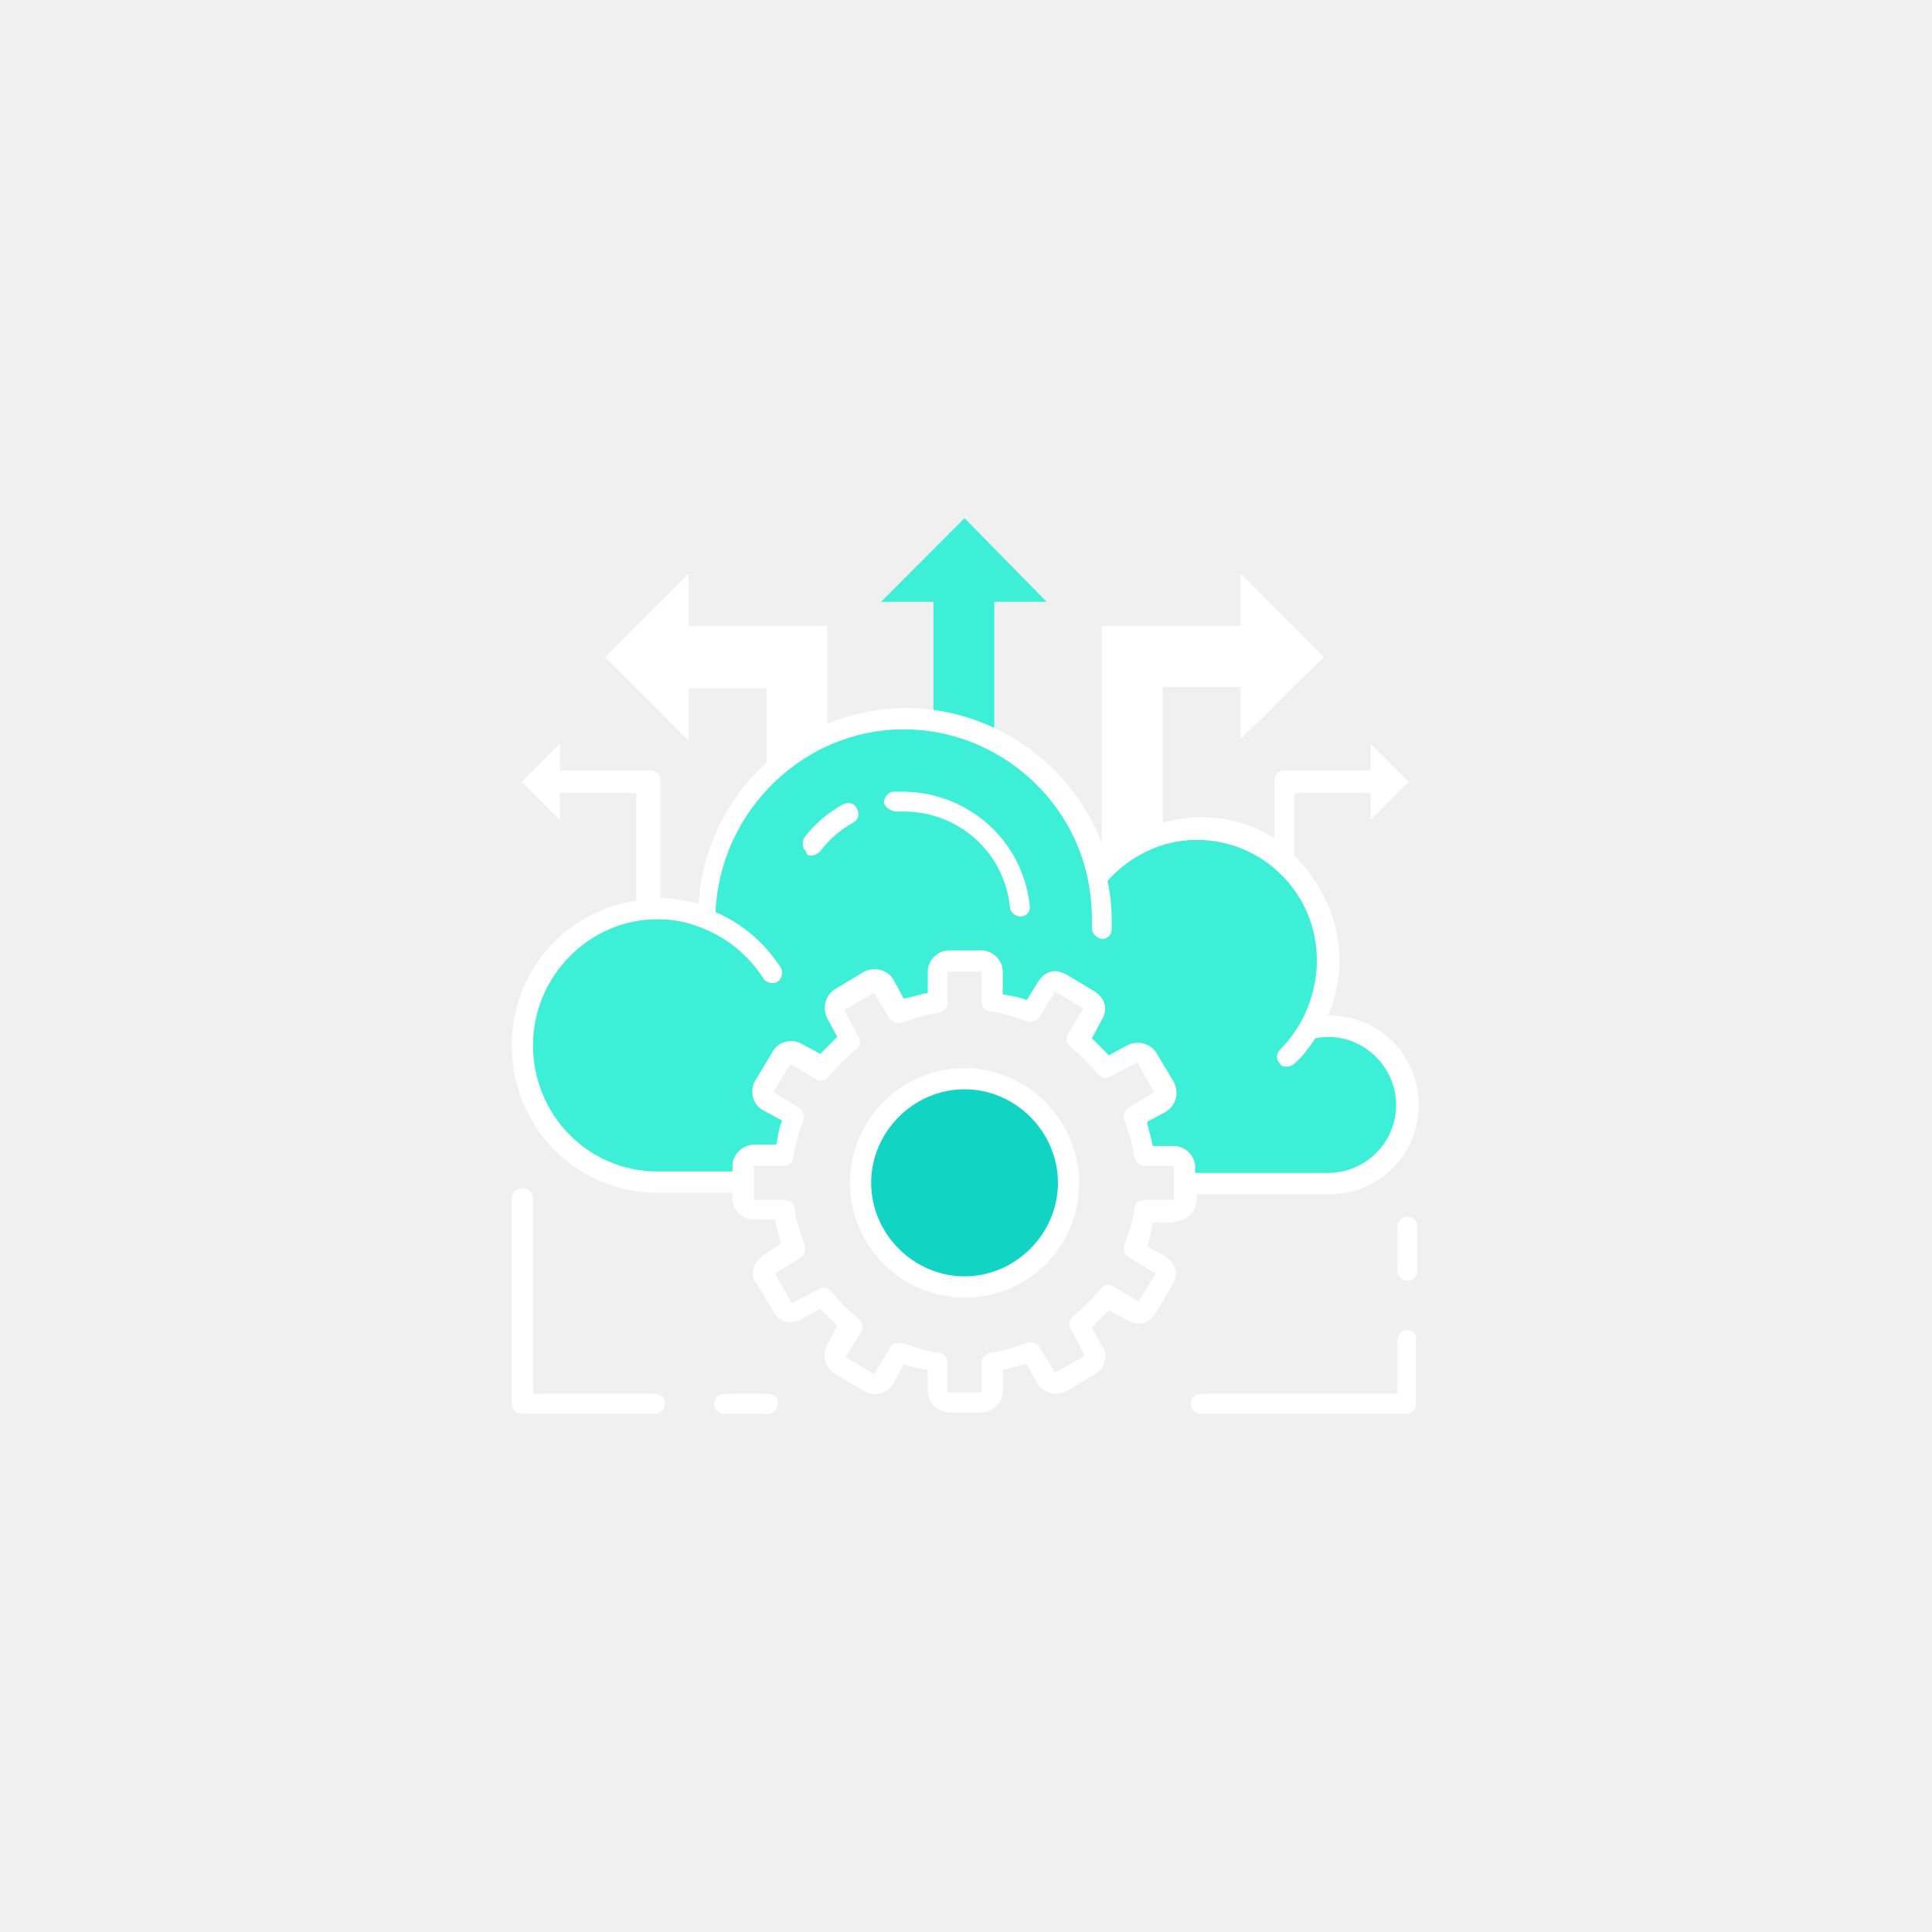
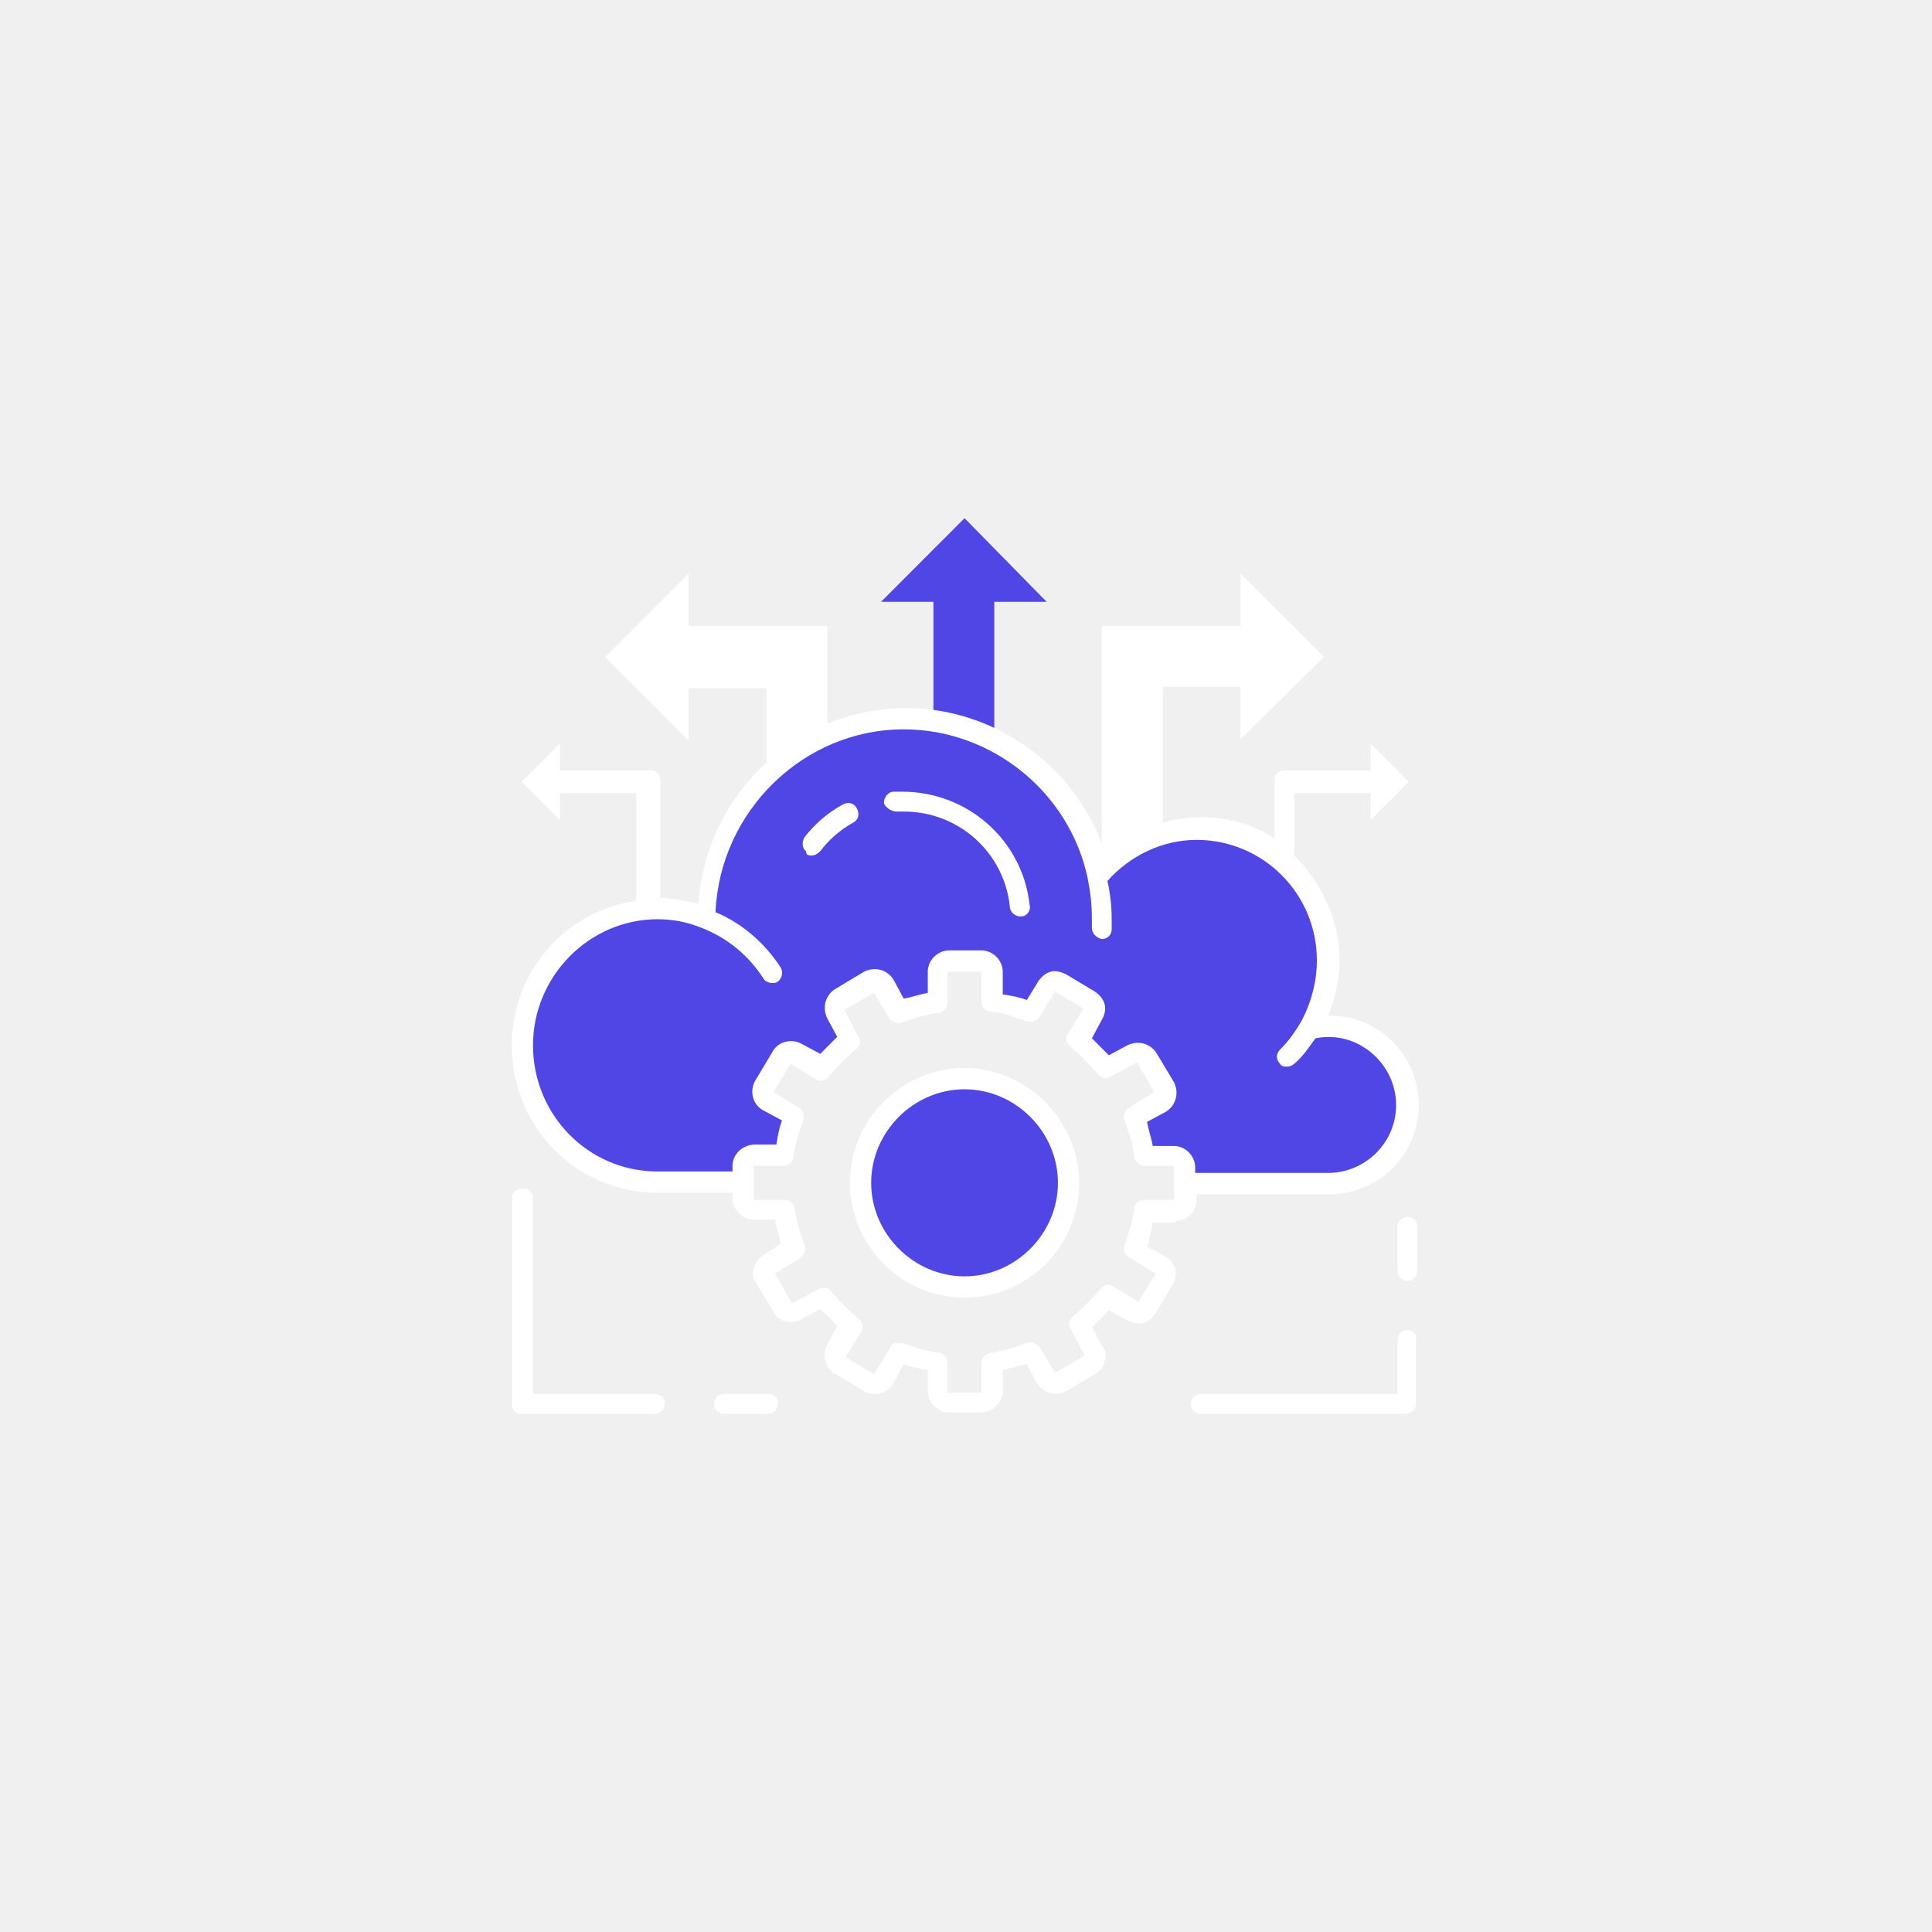
<svg xmlns="http://www.w3.org/2000/svg" width="302" height="302" viewBox="0 0 302 302" fill="none">
-   <path d="M207.615 160.304C206.73 160.304 205.845 160.304 204.961 160.525V160.082C206.73 156.981 207.615 153.658 207.615 149.892C207.615 138.595 198.547 129.291 187.267 129.291C180.853 129.291 175.324 132.171 171.564 136.823C169.573 127.741 163.602 119.987 155.419 115.778V94.07H163.602L150.774 81L137.725 94.07H145.908V112.899C144.36 112.677 142.812 112.456 141.043 112.456C124.013 112.456 110.079 126.411 109.858 143.468C107.646 142.582 104.992 142.139 102.559 142.139C90.837 142.139 81.327 151.665 81.327 163.405C81.327 175.146 90.837 184.671 102.559 184.671H116.051V182.013C116.051 181.127 116.714 180.241 117.82 180.241H122.464C122.686 178.247 123.349 176.032 124.013 174.259L120.032 171.823C119.147 171.38 118.926 170.272 119.368 169.386L122.022 164.956C122.464 164.07 123.57 163.848 124.455 164.291L128.436 166.728C129.763 165.177 131.311 163.627 132.859 162.297L130.648 158.532C130.205 157.646 130.427 156.538 131.311 156.095L135.735 153.437C136.619 152.994 137.725 153.215 138.167 154.101L140.6 158.089C142.591 157.424 144.581 156.759 146.572 156.538V151.886C146.572 151 147.235 150.114 148.341 150.114H153.428C154.313 150.114 155.197 150.778 155.197 151.886V156.538C157.188 156.759 159.4 157.424 161.169 158.089L163.602 154.101C164.044 153.215 165.15 152.994 166.035 153.437L170.458 156.095C171.343 156.538 171.564 157.646 171.122 158.532L168.689 162.519C170.237 163.848 171.785 165.399 173.112 166.949L177.093 164.513C177.978 164.07 179.084 164.291 179.526 165.177L182.18 169.608C182.622 170.494 182.401 171.601 181.517 172.044L177.314 174.481C177.978 176.475 178.641 178.468 178.863 180.462H183.507C184.392 180.462 185.276 181.127 185.276 182.234V184.892H207.615C214.471 184.892 219.779 179.354 219.779 172.487C220 165.62 214.471 160.304 207.615 160.304Z" fill="#3EEFD8" />
+   <path d="M207.615 160.304C206.73 160.304 205.845 160.304 204.961 160.525V160.082C206.73 156.981 207.615 153.658 207.615 149.892C207.615 138.595 198.547 129.291 187.267 129.291C180.853 129.291 175.324 132.171 171.564 136.823C169.573 127.741 163.602 119.987 155.419 115.778V94.07H163.602L150.774 81L137.725 94.07H145.908V112.899C144.36 112.677 142.812 112.456 141.043 112.456C124.013 112.456 110.079 126.411 109.858 143.468C107.646 142.582 104.992 142.139 102.559 142.139C90.837 142.139 81.327 151.665 81.327 163.405C81.327 175.146 90.837 184.671 102.559 184.671H116.051V182.013C116.051 181.127 116.714 180.241 117.82 180.241H122.464C122.686 178.247 123.349 176.032 124.013 174.259L120.032 171.823C119.147 171.38 118.926 170.272 119.368 169.386L122.022 164.956C122.464 164.07 123.57 163.848 124.455 164.291L128.436 166.728C129.763 165.177 131.311 163.627 132.859 162.297L130.648 158.532C130.205 157.646 130.427 156.538 131.311 156.095L135.735 153.437C136.619 152.994 137.725 153.215 138.167 154.101L140.6 158.089C142.591 157.424 144.581 156.759 146.572 156.538V151.886C146.572 151 147.235 150.114 148.341 150.114H153.428C154.313 150.114 155.197 150.778 155.197 151.886V156.538C157.188 156.759 159.4 157.424 161.169 158.089L163.602 154.101C164.044 153.215 165.15 152.994 166.035 153.437L170.458 156.095C171.343 156.538 171.564 157.646 171.122 158.532L168.689 162.519C170.237 163.848 171.785 165.399 173.112 166.949L177.093 164.513C177.978 164.07 179.084 164.291 179.526 165.177L182.18 169.608C182.622 170.494 182.401 171.601 181.517 172.044L177.314 174.481C177.978 176.475 178.641 178.468 178.863 180.462H183.507C184.392 180.462 185.276 181.127 185.276 182.234V184.892H207.615C214.471 184.892 219.779 179.354 219.779 172.487C220 165.62 214.471 160.304 207.615 160.304Z" fill="#4f46e5" />
  <path d="M107.646 89.639L94.597 102.709L107.646 115.779V107.582H119.81V121.317C122.464 118.658 125.782 116.443 129.321 115.114V97.836H107.646V89.639Z" fill="white" />
  <path d="M206.951 102.709L193.902 89.639V97.836H172.228V135.937C174.66 133.057 177.978 131.063 181.738 129.956V107.361H193.902V115.557L206.951 102.709Z" fill="white" />
-   <path d="M151.261 201.051C160.173 200.78 167.179 193.324 166.908 184.398C166.638 175.471 159.194 168.455 150.281 168.725C141.369 168.996 134.363 176.452 134.634 185.379C134.904 194.305 142.349 201.322 151.261 201.051Z" fill="#12D4C4" />
+   <path d="M151.261 201.051C160.173 200.78 167.179 193.324 166.908 184.398C166.638 175.471 159.194 168.455 150.281 168.725C141.369 168.996 134.363 176.452 134.634 185.379C134.904 194.305 142.349 201.322 151.261 201.051Z" fill="#4f46e5" />
  <path d="M140.158 126.855C140.6 126.855 140.821 126.855 141.264 126.855C149.889 126.855 156.967 133.279 157.851 141.696C157.851 142.583 158.736 143.247 159.4 143.247H159.621C160.505 143.247 161.169 142.361 160.948 141.475C159.842 131.285 151.216 123.753 141.043 123.753C140.6 123.753 140.158 123.753 139.716 123.753C138.831 123.753 138.167 124.639 138.167 125.526C138.389 126.19 139.273 126.855 140.158 126.855Z" fill="white" />
  <path d="M126.888 133.721C127.33 133.721 127.772 133.5 128.215 133.057C129.542 131.285 131.311 129.734 133.302 128.626C134.186 128.183 134.408 127.297 133.965 126.411C133.523 125.525 132.638 125.304 131.753 125.747C129.321 127.076 127.33 128.848 125.782 130.842C125.34 131.506 125.34 132.614 126.003 133.057C126.003 133.721 126.445 133.721 126.888 133.721Z" fill="white" />
  <path d="M183.728 190.873C185.498 190.873 187.046 189.323 187.046 187.551V186.665H207.836C215.577 186.665 221.769 180.462 221.769 172.709C221.769 164.956 215.577 158.753 207.836 158.753H207.615C208.72 156.095 209.384 152.994 209.384 150.114C209.384 143.69 206.509 137.93 202.306 133.722V123.975H214.25V128.184L220.221 122.203L214.25 116.222V120.43H200.758C199.874 120.43 199.21 121.095 199.21 121.981V131.063C195.893 128.848 191.912 127.741 187.709 127.741C182.18 127.741 176.872 129.956 172.891 133.722C168.689 120.209 155.861 110.684 141.706 110.684C124.455 110.684 110.3 124.196 109.194 141.253C107.204 140.81 105.213 140.367 103.223 140.367V121.981C103.223 121.095 102.559 120.43 101.675 120.43H87.52V116.222L81.548 122.203L87.52 128.184V123.975H99.463V140.81C88.404 142.361 80 151.886 80 163.405C80 176.253 90.174 186.443 102.78 186.443H114.502V187.329C114.502 189.101 116.051 190.652 117.82 190.652H121.137C121.359 191.981 121.801 193.089 122.022 194.418L119.368 196.19C118.705 196.633 118.041 197.298 117.82 198.184C117.599 199.07 117.599 199.956 118.262 200.62L120.916 205.051C121.359 205.937 122.022 206.38 122.907 206.601C123.791 206.823 124.676 206.601 125.34 206.158L128.215 204.608C129.1 205.494 129.984 206.38 130.869 207.266L129.321 210.146C128.436 211.696 128.878 213.911 130.648 214.798L135.071 217.456C136.619 218.342 138.831 217.899 139.716 216.127L141.264 213.247C142.37 213.69 143.697 213.911 145.024 214.133V217.456C145.024 219.228 146.572 220.779 148.341 220.779H153.428C155.197 220.779 156.746 219.228 156.746 217.456V214.133C158.073 213.911 159.179 213.468 160.506 213.247L162.054 216.127C162.938 217.677 164.929 218.342 166.698 217.456L171.122 214.798C172.006 214.354 172.449 213.69 172.67 212.804C172.891 211.918 172.891 211.032 172.227 210.367L170.679 207.487C171.564 206.601 172.449 205.715 173.333 204.829L176.209 206.38C177.093 206.823 177.978 207.044 178.641 206.823C179.526 206.601 180.19 205.937 180.632 205.272L183.286 200.842C183.728 199.956 183.949 199.07 183.728 198.405C183.507 197.519 182.844 196.854 182.18 196.411L179.305 194.861C179.747 193.753 179.968 192.424 180.19 191.095H183.728V190.873ZM114.502 182.234V183.12H102.78C91.943 183.12 83.317 174.26 83.317 163.405C83.317 152.551 92.164 143.69 102.78 143.69C105.213 143.69 107.425 144.133 109.637 145.019C113.618 146.57 116.935 149.228 119.368 152.994C119.589 153.437 120.253 153.658 120.695 153.658C120.916 153.658 121.359 153.658 121.58 153.437C122.243 152.994 122.464 151.886 122.022 151.222C119.589 147.456 116.051 144.354 111.848 142.582C112.512 126.854 125.561 114.006 141.264 114.006C154.976 114.006 167.141 123.753 170.016 137.266C170.458 139.481 170.679 141.475 170.679 143.69C170.679 144.133 170.679 144.576 170.679 145.019C170.679 145.905 171.343 146.57 172.227 146.791C173.112 146.791 173.776 146.127 173.776 145.241C173.776 144.798 173.776 144.354 173.776 143.911C173.776 141.696 173.554 139.703 173.112 137.709C176.651 133.722 181.738 131.285 187.046 131.285C197.441 131.285 205.845 139.703 205.845 150.114C205.845 153.437 204.96 156.76 203.412 159.639C202.528 161.19 201.422 162.741 200.095 164.07C199.431 164.734 199.431 165.62 200.095 166.285C200.316 166.728 200.758 166.728 201.201 166.728C201.643 166.728 202.085 166.506 202.306 166.285C203.633 165.177 204.518 163.848 205.624 162.298C212.259 160.968 218.231 166.285 218.231 172.709C218.231 178.69 213.365 183.342 207.615 183.342H186.825V182.456C186.825 180.684 185.276 179.133 183.507 179.133H180.19C179.968 177.804 179.526 176.696 179.305 175.367L182.18 173.817C183.728 172.93 184.392 170.937 183.507 169.165L180.853 164.734C179.968 163.184 177.978 162.519 176.209 163.405L173.333 164.956C172.449 164.07 171.564 163.184 170.679 162.298L172.227 159.418C172.67 158.753 172.891 157.646 172.67 156.981C172.449 156.095 171.785 155.43 171.122 154.987L166.698 152.329C165.814 151.886 164.929 151.665 164.265 151.886C163.381 152.108 162.717 152.772 162.275 153.437L160.506 156.317C159.4 155.873 158.073 155.652 156.746 155.43V151.886C156.746 150.114 155.197 148.563 153.428 148.563H148.341C146.572 148.563 145.024 150.114 145.024 151.886V155.209C143.697 155.43 142.591 155.873 141.264 156.095L139.716 153.215C138.831 151.665 136.84 151 135.071 151.886L130.648 154.544C129.1 155.43 128.436 157.424 129.321 159.196L130.869 162.076C129.984 162.962 129.1 163.848 128.215 164.734L125.34 163.184C123.791 162.298 121.58 162.741 120.695 164.513L118.041 168.943C117.156 170.494 117.599 172.709 119.368 173.595L122.243 175.146C121.801 176.253 121.58 177.582 121.359 178.911H118.041C116.051 178.911 114.502 180.462 114.502 182.234ZM176.651 196.633L180.632 199.07L177.978 203.5L173.997 201.063C173.333 200.62 172.449 200.842 172.006 201.506C170.679 203.057 169.352 204.386 167.804 205.715C167.141 206.158 166.919 207.044 167.362 207.709L169.573 211.918L164.929 214.576L162.496 210.589C162.054 209.924 161.169 209.703 160.506 209.924C158.736 210.589 156.746 211.253 154.755 211.475C153.87 211.696 153.428 212.361 153.428 213.025V217.677H148.12V213.025C148.12 212.139 147.457 211.475 146.793 211.475C144.803 211.253 143.033 210.589 141.043 209.924C140.821 209.924 140.6 209.924 140.379 209.924C139.716 209.924 139.273 210.146 139.052 210.81L136.619 214.798L132.196 212.139L134.629 208.152C135.071 207.487 134.85 206.601 134.186 206.158C132.638 204.829 131.311 203.5 129.984 201.949C129.542 201.285 128.657 201.063 127.994 201.506L123.791 203.722L121.137 199.07L125.118 196.633C125.782 196.19 126.003 195.304 125.782 194.639C125.118 192.867 124.455 190.873 124.234 188.88C124.013 187.994 123.349 187.551 122.686 187.551H117.82V182.234H122.464C123.349 182.234 124.013 181.57 124.013 180.905C124.234 178.911 124.897 177.139 125.561 175.146C125.782 174.481 125.561 173.595 124.897 173.152L120.916 170.715L123.57 166.285L127.551 168.722C128.215 169.165 129.1 168.943 129.542 168.279C130.869 166.728 132.196 165.399 133.744 164.07C134.408 163.627 134.629 162.741 134.186 162.076L131.975 157.867L136.619 155.209L139.052 159.196C139.494 159.861 140.379 160.082 141.043 159.861C142.812 159.196 144.803 158.532 146.793 158.31C147.678 158.089 148.12 157.424 148.12 156.76V151.886H153.428V156.538C153.428 157.424 154.092 158.089 154.755 158.089C156.746 158.31 158.515 158.975 160.506 159.639C161.169 159.861 162.054 159.639 162.496 158.975L164.929 154.987L169.352 157.646L166.919 161.633C166.477 162.298 166.698 163.184 167.362 163.627C168.91 164.956 170.237 166.285 171.564 167.835C172.006 168.5 172.891 168.722 173.554 168.279L177.757 166.063L180.411 170.715L176.43 173.152C175.766 173.595 175.545 174.481 175.766 175.146C176.43 176.918 177.093 178.911 177.314 180.905C177.536 181.791 178.199 182.234 178.863 182.234H183.507V187.551H178.863C177.978 187.551 177.314 188.215 177.314 188.88C177.093 190.873 176.43 192.646 175.766 194.639C175.545 195.525 175.766 196.19 176.651 196.633Z" fill="white" />
  <path d="M150.774 166.949C141.043 166.949 132.859 174.924 132.859 184.893C132.859 194.639 140.821 202.836 150.774 202.836C160.727 202.836 168.689 194.861 168.689 184.893C168.689 175.146 160.506 166.949 150.774 166.949ZM150.774 199.513C142.812 199.513 136.177 192.867 136.177 184.893C136.177 176.918 142.812 170.272 150.774 170.272C158.736 170.272 165.371 176.918 165.371 184.893C165.371 192.867 158.736 199.513 150.774 199.513Z" fill="white" />
  <path d="M102.338 217.899H83.317V187.329C83.317 186.443 82.654 185.779 81.769 185.779C80.663 185.779 80 186.443 80 187.329V219.449C80 220.336 80.663 221 81.548 221H102.338C103.223 221 103.886 220.336 103.886 219.449C104.107 218.563 103.223 217.899 102.338 217.899Z" fill="white" />
  <path d="M120.031 217.899H113.175C112.291 217.899 111.627 218.563 111.627 219.45C111.627 220.336 112.291 221 113.175 221H120.031C120.916 221 121.58 220.336 121.58 219.45C121.801 218.563 120.916 217.899 120.031 217.899Z" fill="white" />
  <path d="M220 207.93C219.115 207.93 218.452 208.595 218.452 209.481V217.899H187.709C186.825 217.899 186.161 218.563 186.161 219.449C186.161 220.335 186.825 221 187.709 221H219.779C220.663 221 221.327 220.335 221.327 219.449V209.481C221.548 208.595 220.885 207.93 220 207.93Z" fill="white" />
  <path d="M220 190.209C219.115 190.209 218.452 190.874 218.452 191.76V198.627C218.452 199.513 219.115 200.177 220 200.177C220.885 200.177 221.548 199.513 221.548 198.627V191.76C221.548 190.874 220.885 190.209 220 190.209Z" fill="white" />
</svg>
